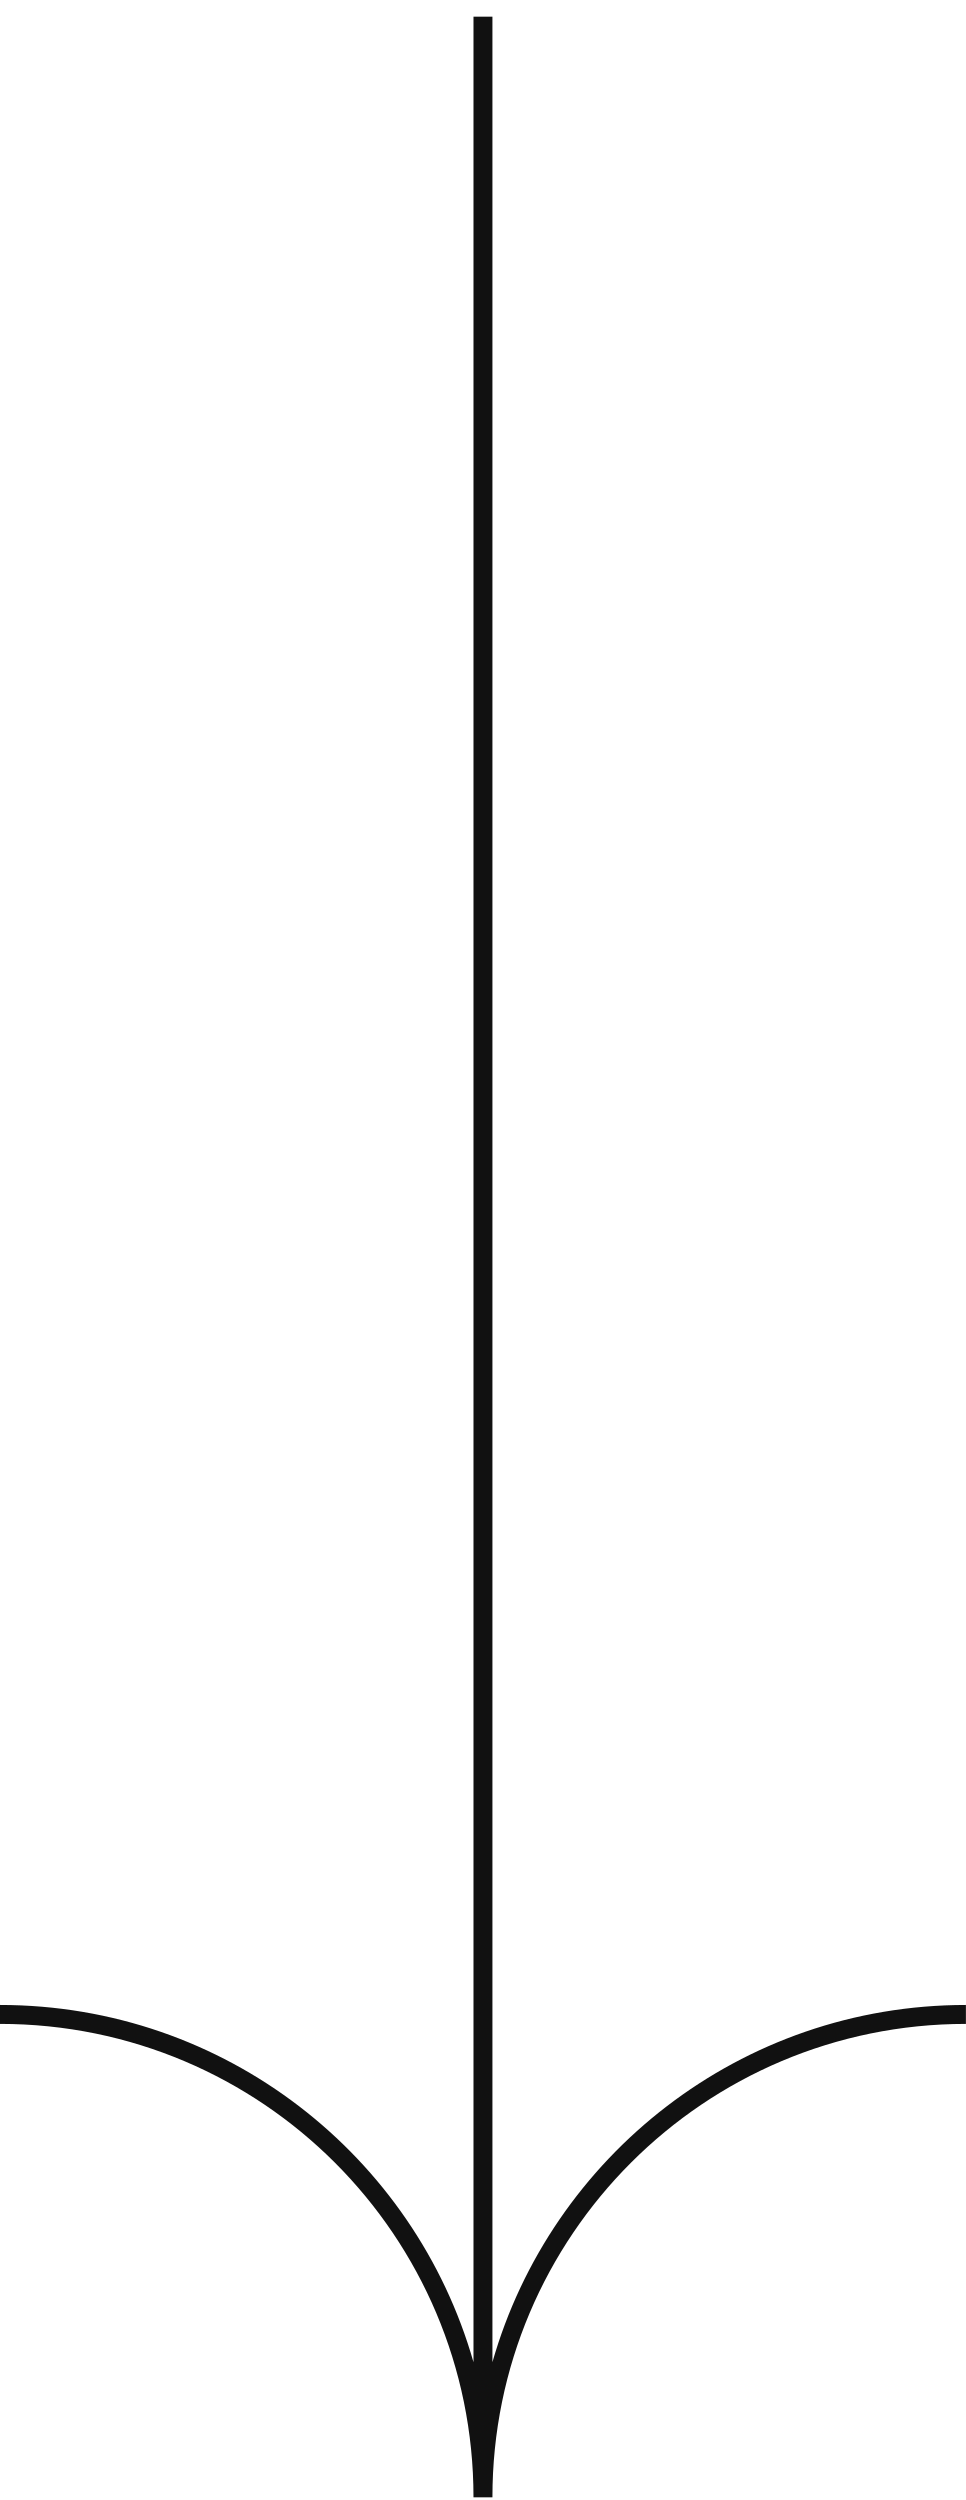
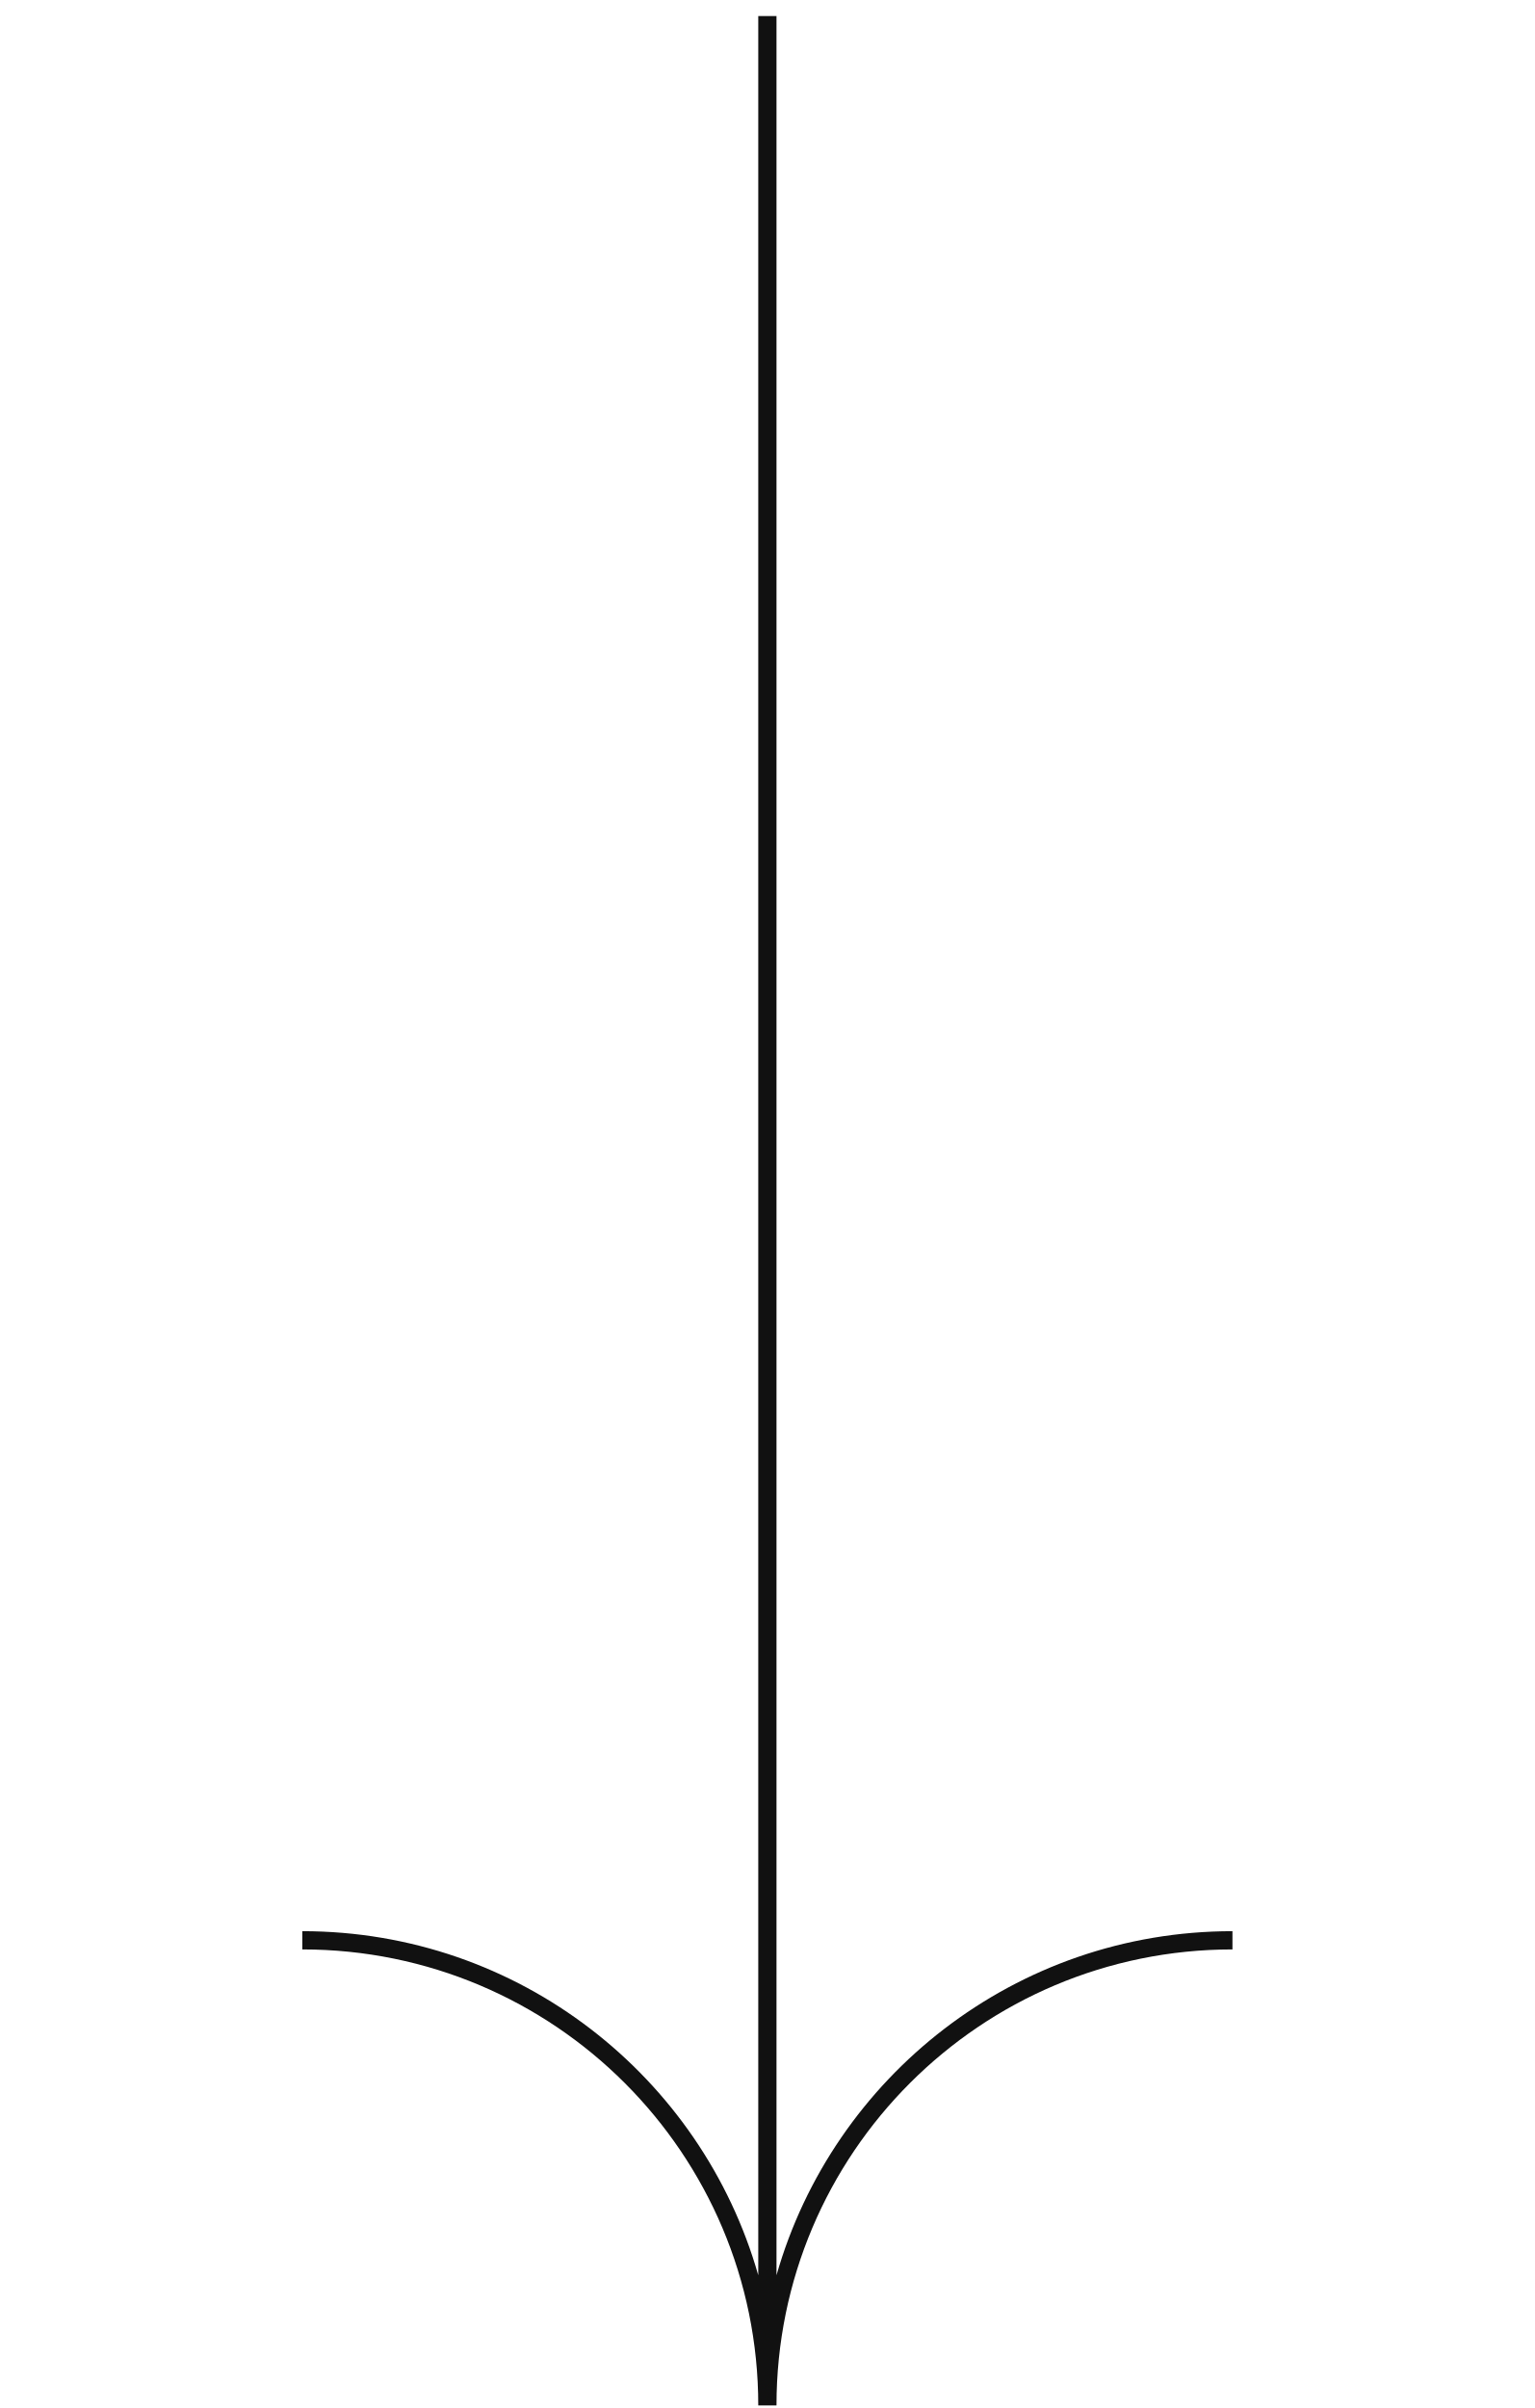
- <svg xmlns="http://www.w3.org/2000/svg" width="51px" height="132px" viewBox="0 0 51 132" fill="#111" aria-hidden="true">
+ <svg xmlns="http://www.w3.org/2000/svg" width="51px" height="80px" viewBox="0 0 51 132" fill="#111" aria-hidden="true">
  <path fill-rule="evenodd" d="M26.000,131.858 L25.000,131.858 L25.000,131.858 C25.000,118.053 13.807,106.862 0.000,106.862 L0.000,105.862 C11.883,105.862 21.897,113.837 25.000,124.723 L25.000,0.880 L26.000,0.880 L26.000,124.723 C29.103,113.837 39.117,105.862 51.000,105.862 L51.000,106.862 C37.193,106.862 26.000,118.053 26.000,131.858 Z" />
</svg>
